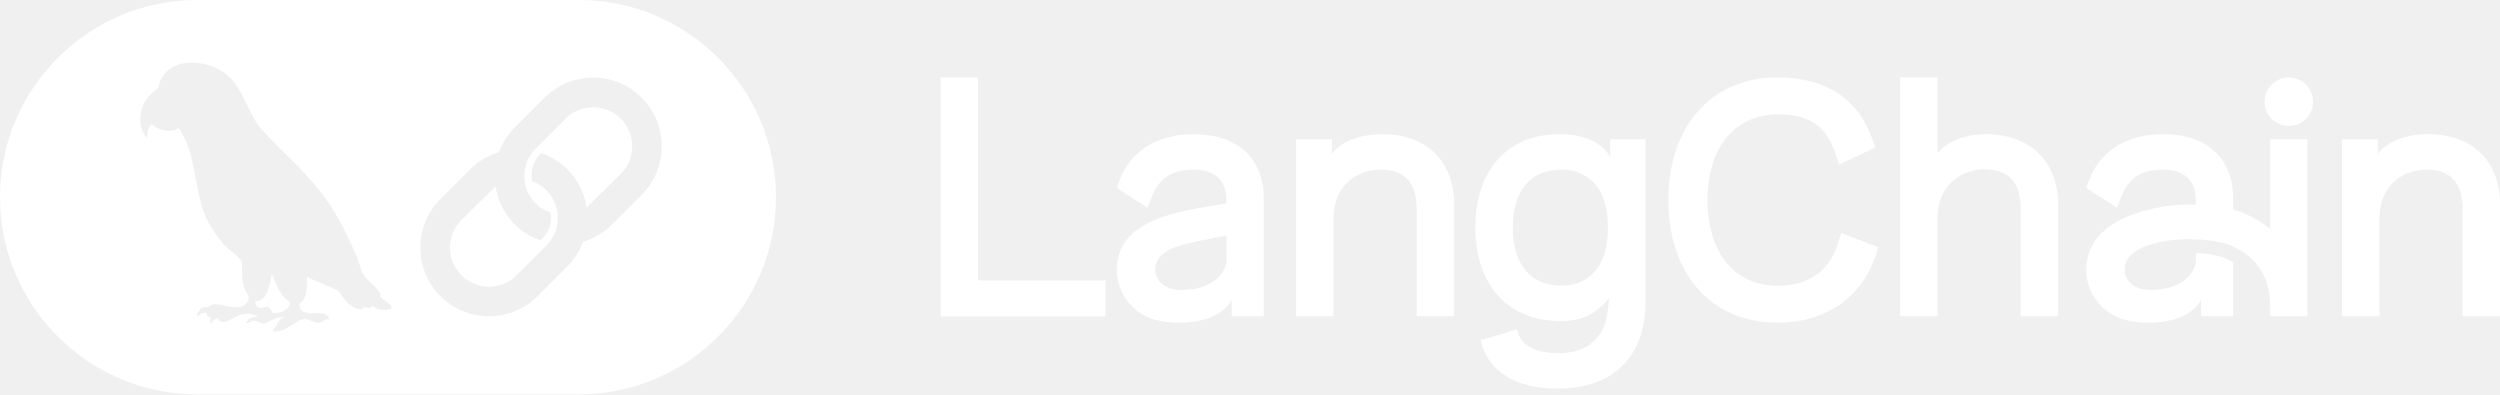
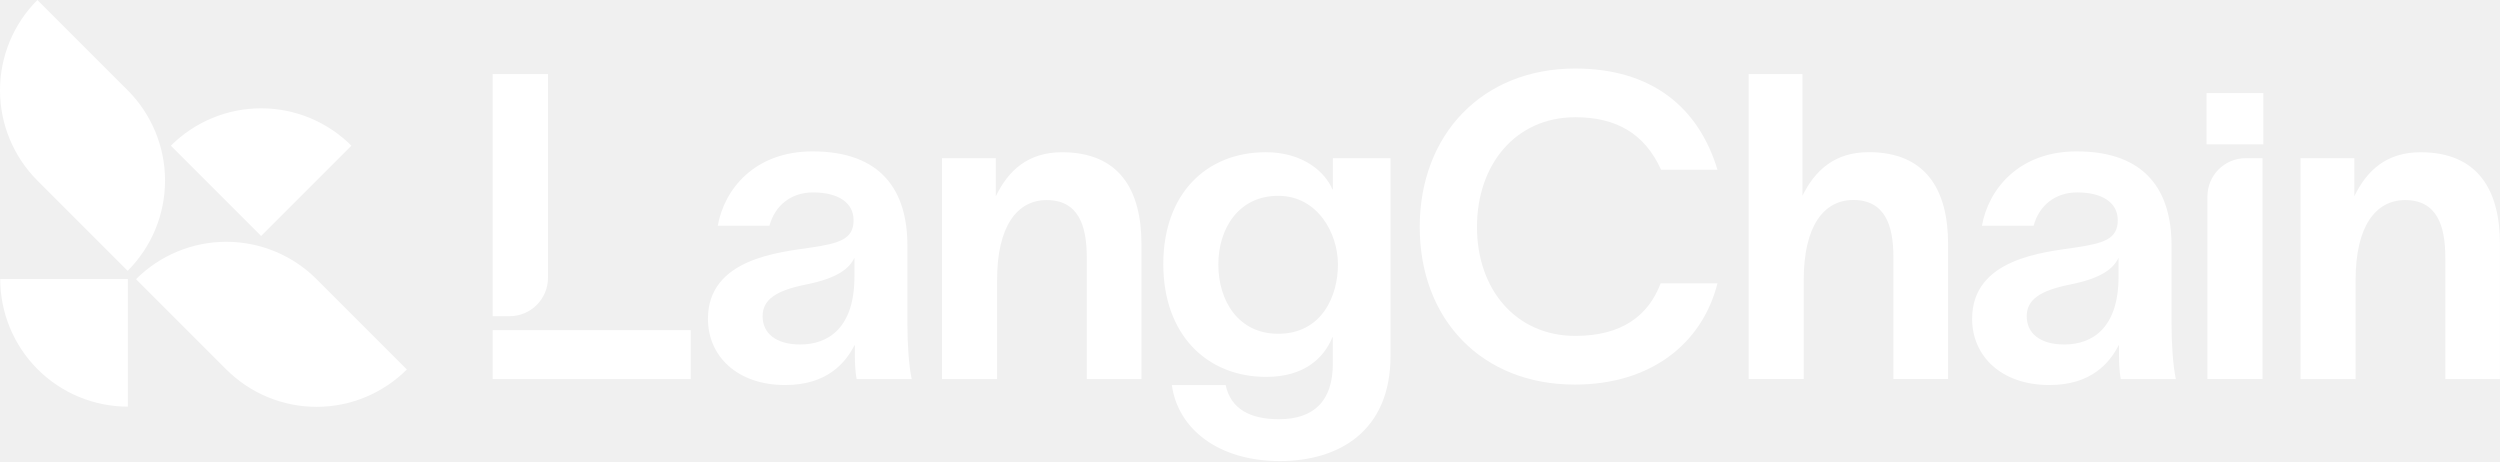
- <svg xmlns="http://www.w3.org/2000/svg" id="Layer_1" data-name="Layer 1" viewBox="0 0 1584.81 250">
+ <svg xmlns="http://www.w3.org/2000/svg" width="3000" height="554" viewBox="0 0 3000 554" fill="none">
+   <g clip-path="url(#clip0_7880_26096)">
+     <path d="M1599.44 227.244H1598.94C1589.71 205.732 1563.05 182.656 1518.96 182.656C1447.21 182.656 1395.95 232.889 1395.95 316.953C1395.95 401.018 1447.71 452.28 1519.45 452.28C1565.07 452.28 1588.64 429.738 1598.9 404.641H1599.4V436.413C1599.4 481.535 1576.32 503.047 1534.82 503.047C1499.96 503.047 1476.92 490.727 1470.78 462.044H1406.21C1413.38 514.337 1461.59 553.28 1535.89 553.28C1606.11 553.28 1668.62 517.884 1668.62 427.183V189.827H1599.47V227.244H1599.44ZM1533.79 400.522C1486.12 400.522 1462.01 361.045 1462.01 317.487C1462.01 273.929 1486.61 234.987 1533.79 234.987C1580.97 234.987 1605.54 279.574 1605.54 317.487C1605.54 355.4 1586.05 400.522 1533.79 400.522Z" fill="white" />
+     <path d="M1088.87 294.449C1088.87 229.341 1058.13 181.664 975.056 181.664C905.333 181.664 869.022 227.358 861.317 270.878H923.336C930.01 246.276 949.501 230.905 975.628 230.905C1005.84 230.905 1024.3 243.187 1024.3 264.203C1024.3 286.745 1007.9 291.894 973.568 297.005C936.647 302.612 849.531 309.782 849.531 382.595C849.531 427.182 884.393 462.044 942.292 462.044C992.525 462.044 1014.57 435.383 1025.33 414.405H1025.86V427.716C1025.86 436.413 1026.39 446.177 1027.92 454.873H1094.02C1090.4 437.938 1088.91 410.781 1088.91 390.299V294.449H1088.87ZM1025.33 331.904C1025.33 393.427 994.088 413.375 960.257 413.375C930.544 413.375 915.135 399.53 915.135 379.543C915.135 359.557 931.04 348.801 966.398 341.592C1005.34 333.926 1019.19 322.14 1025.33 309.324V331.866V331.904Z" fill="white" />
+     <path d="M1274.43 182.695C1233.43 182.695 1209.89 204.703 1194.98 235.483V189.866H1130.41V454.875H1196.51V335.949C1196.51 271.375 1220.61 240.099 1255.97 240.099C1293.92 240.099 1304.14 270.345 1304.14 308.792V454.875H1369.75V292.887C1369.75 227.817 1343.08 182.695 1274.39 182.695H1274.43Z" fill="white" />
+     <path d="M1890.27 140.664C1939.97 140.664 1973.8 160.65 1993.29 203.712H2060.95C2038.41 128.878 1982 82.231 1890.27 82.231C1779.05 82.231 1703.68 161.222 1703.68 272.405C1703.68 383.588 1778.51 461.55 1889.73 461.512C1980.47 461.512 2042.49 412.843 2060.95 340.03H1992.79C1977.92 378.973 1946.14 403.079 1890.27 403.079C1819.51 403.079 1772.37 347.735 1772.37 272.405C1772.37 197.075 1819.02 140.702 1890.27 140.702V140.664Z" fill="white" />
+     <path d="M2904.65 182.695C2863.64 182.695 2840.11 204.703 2825.2 235.483V189.866H2760.62V454.875H2826.72V335.949C2826.72 271.375 2850.83 240.099 2886.19 240.099C2924.1 240.099 2934.36 270.345 2934.36 308.792V454.875H2999.96V292.887C2999.96 227.817 2973.3 182.695 2904.61 182.695H2904.65Z" fill="white" />
+     <path d="M2716.03 111.676H2647.88V173.198H2716.03V111.676Z" fill="white" />
+     <path d="M2648.91 235.751V454.837H2715.01V189.828H2694.79C2669.43 189.828 2648.91 210.387 2648.91 235.751Z" fill="white" />
+     <path d="M2242.39 182.62C2201.39 182.62 2177.85 204.665 2162.94 234.912V88.867H2098.37V454.761H2164.47V335.835C2164.47 271.261 2188.57 239.985 2223.93 239.985C2261.88 239.985 2272.1 270.231 2272.1 308.678V454.761H2337.71V292.773C2337.71 227.703 2311.05 182.581 2242.35 182.581L2242.39 182.62Z" fill="white" />
+     <path d="M2605.84 294.449C2605.84 229.341 2575.1 181.664 2492.03 181.664C2422.31 181.664 2386 227.358 2378.33 270.878H2440.35C2447.02 246.276 2466.51 230.905 2492.64 230.905C2522.85 230.905 2541.31 243.187 2541.31 264.203C2541.31 286.745 2524.91 291.894 2490.58 297.005C2453.66 302.612 2366.54 309.782 2366.54 382.595C2366.54 427.182 2401.4 462.044 2459.3 462.044C2509.54 462.044 2531.58 435.383 2542.34 414.405H2542.83V427.716C2542.83 436.413 2543.33 446.177 2544.89 454.873H2610.99C2607.41 437.938 2605.88 410.781 2605.88 390.299V294.449H2605.84ZM2542.26 331.904C2542.26 393.427 2511.02 413.375 2477.19 413.375C2447.48 413.375 2432.07 399.53 2432.07 379.543C2432.07 359.557 2447.98 348.801 2483.33 341.592C2522.28 333.926 2536.12 322.14 2542.26 309.324V331.866V331.904Z" fill="white" />
+     <path d="M657.602 333.318V88.867H591.197V379.431H611.489C636.967 379.431 657.602 358.796 657.602 333.318Z" fill="white" />
+     <path d="M828.858 396.176H591.197V454.876H828.858V396.176Z" fill="white" />
+   </g>
+   <g clip-path="url(#clip1_7880_26096)">
+     <path d="M153.197 324.988C181.918 296.266 198.063 257.269 198.063 216.654C198.063 176.039 181.904 137.042 153.197 108.32L44.866 0C16.159 28.722 0 67.719 0 108.334C0 148.949 16.159 187.946 44.866 216.668L153.183 324.988H153.197Z" fill="white" />
+     <path d="M379.871 335.012C351.164 306.304 312.153 290.145 271.554 290.145C230.954 290.145 191.944 306.304 163.223 335.012L271.554 443.346C300.261 472.054 339.271 488.213 379.885 488.213C420.498 488.213 459.495 472.054 488.215 443.346L379.885 335.012H379.871Z" fill="white" />
+     <path d="M45.13 443.096C73.851 471.804 112.847 487.963 153.461 487.963V334.762H0.25C0.264 375.377 16.409 414.374 45.13 443.096Z" fill="white" />
+     <path d="M421.695 174.84C392.974 146.132 353.978 129.959 313.35 129.973C272.737 129.973 233.74 146.132 205.02 174.854L313.35 283.188L421.695 174.84Z" fill="white" />
+   </g>
  <defs>
-     <style>
-       .cls-1 {
-         fill: #fff;
-         stroke-width: 0px;
-       }
-     </style>
+     <clipPath id="clip0_7880_26096">
+       <rect width="2408.8" height="471.05" fill="white" transform="translate(591.197 82.2305)" />
+     </clipPath>
+     <clipPath id="clip1_7880_26096">
+       <rect width="488.214" height="488.214" fill="white" />
+     </clipPath>
  </defs>
-   <g id="LanChain-logo">
-     <g id="LangChain-logotype">
-       <polygon class="cls-1" points="596.33 49.07 596.33 200.67 700.76 200.67 700.76 177.78 620.04 177.78 620.04 49.07 596.33 49.07" />
-       <path class="cls-1" d="M1126.83,49.07c-20.53,0-37.95,7.4-50.38,21.41-12.32,13.88-18.82,33.36-18.82,56.33,0,47.23,27.25,77.75,69.41,77.75,29.71,0,52.71-15.54,61.54-41.56l2.14-6.31-23.53-8.94-2.17,7.03c-5.26,17.01-18.75,26.38-37.99,26.38-27.48,0-44.55-20.82-44.55-54.34s17.23-54.34,44.97-54.34c19.23,0,30.31,7.54,35.95,24.44l2.46,7.37,22.91-10.75-2.1-5.9c-8.96-25.22-29.65-38.56-59.85-38.56Z" />
-       <path class="cls-1" d="M756.43,85.05c-22.76,0-39.78,10.67-46.69,29.27-.44,1.19-1.77,4.78-1.77,4.78l19.51,12.62,2.65-6.91c4.52-11.78,12.88-17.27,26.3-17.27s21.1,6.51,20.96,19.33c0,.52-.04,2.09-.04,2.09,0,0-17.76,2.88-25.08,4.43-31.23,6.6-44.31,18.52-44.31,38.02,0,10.39,5.77,21.64,16.3,27.95,6.32,3.78,14.57,5.21,23.68,5.21,5.99,0,11.81-.89,17.2-2.53,12.25-4.07,15.67-12.07,15.67-12.07v10.46h20.29v-74.78c0-25.42-16.7-40.6-44.67-40.6ZM777.46,164.85c0,7.86-8.56,18.93-28.5,18.93-5.63,0-9.62-1.49-12.28-3.71-3.56-2.97-4.73-7.24-4.24-11.01.21-1.64,1.2-5.17,4.87-8.23,3.75-3.13,10.38-5.37,20.62-7.6,8.42-1.83,19.54-3.85,19.54-3.85v15.48Z" />
-       <path class="cls-1" d="M876.11,85.04c-2.82,0-5.57.2-8.24.57-18.17,2.73-23.49,11.96-23.49,11.96l.02-9.31h-22.74s0,112.19,0,112.19h23.71v-62.18c0-21.13,15.41-30.75,29.73-30.75,15.48,0,23,8.32,23,25.45v67.48h23.71v-70.74c0-27.56-17.51-44.67-45.69-44.67Z" />
-       <path class="cls-1" d="M1539.12,85.04c-2.82,0-5.57.2-8.24.57-18.17,2.73-23.49,11.96-23.49,11.96v-9.32h-22.72v112.2h23.71v-62.18c0-21.13,15.41-30.75,29.73-30.75,15.48,0,23,8.32,23,25.45v67.48h23.71v-70.74c0-27.56-17.51-44.67-45.69-44.67Z" />
-       <path class="cls-1" d="M1020.76,88.26v11.55s-5.81-14.77-32.24-14.77c-32.84,0-53.24,22.66-53.24,59.15,0,20.59,6.58,36.8,18.19,47.04,9.03,7.96,21.09,12.04,35.45,12.32,9.99.19,16.46-2.53,20.5-5.1,7.76-4.94,10.64-9.63,10.64-9.63,0,0-.33,3.67-.93,8.64-.43,3.6-1.24,6.13-1.24,6.13h0c-3.61,12.85-14.17,20.28-29.57,20.28s-24.73-5.07-26.58-15.06l-23.05,6.88c3.98,19.2,22,30.66,48.2,30.66,17.81,0,31.77-4.84,41.5-14.4,9.81-9.64,14.79-23.53,14.79-41.29v-102.41h-22.42ZM1019.26,145.21c0,22.44-10.96,35.84-29.32,35.84-19.67,0-30.95-13.44-30.95-36.86s11.28-36.66,30.95-36.66c17.92,0,29.15,13.34,29.32,34.82v2.86Z" />
-       <path class="cls-1" d="M1259.01,85.04c-2.6,0-5.13.17-7.59.49-17.88,2.79-23.14,11.9-23.14,11.9v-2.67h-.01s0-45.69,0-45.69h-23.71v151.39h23.71v-62.18c0-21.27,15.41-30.95,29.73-30.95,15.48,0,23,8.32,23,25.45v67.68h23.71v-70.94c0-27.01-17.94-44.47-45.69-44.47Z" />
-       <circle class="cls-1" cx="1450.93" cy="64.47" r="15.37" />
-       <path class="cls-1" d="M1439.14,88.2v56.94h0c-6.75-5.56-14.6-9.75-23.5-12.26v-7.23c0-25.42-16.7-40.6-44.67-40.6-22.76,0-39.78,10.67-46.69,29.27-.44,1.19-1.77,4.78-1.77,4.78l19.51,12.62,2.65-6.91c4.52-11.78,12.88-17.27,26.3-17.27s21.1,6.51,20.96,19.33c0,.08,0,1.15,0,2.86-10.04-.28-19.38.69-27.77,2.66,0,0,0,0,0,0-11.06,2.5-31.6,8.85-38.94,25.36-.05.11-1.13,2.96-1.13,2.96-1.06,3.28-1.59,6.84-1.59,10.7,0,10.39,5.77,21.64,16.3,27.95,6.32,3.78,14.57,5.21,23.68,5.21,5.88,0,11.6-.86,16.91-2.44,12.49-4.04,15.96-12.16,15.96-12.16v10.47h20.29v-34.27c-5.7-3.56-14.26-5.66-23.65-5.64,0,2.65,0,4.33,0,4.33,0,7.86-8.56,18.93-28.5,18.93-5.63,0-9.62-1.49-12.28-3.71-3.56-2.97-4.73-7.24-4.24-11.01.21-1.64,1.2-5.17,4.87-8.23l-.04-.11c8.42-6.89,24.97-9.64,40.17-9.04v.03c12.94.47,22.62,3.01,29.53,7.77,1.88,1.19,3.65,2.52,5.28,3.98,6.94,6.23,9.73,13.9,10.93,18.38,1.95,7.31,1.43,18.57,1.43,18.57h23.59v-112.2h-23.59Z" />
-     </g>
-     <path id="LangChain-symbol" class="cls-1" d="M393.52,75.2c9.66,9.66,9.66,25.38,0,35.04l-21.64,21.29-.22-1.22c-1.58-8.75-5.74-16.69-12.02-22.97-4.73-4.72-10.32-8.21-16.62-10.37-3.91,3.93-6.06,9.08-6.06,14.5,0,1.1.1,2.24.3,3.38,3.47,1.25,6.54,3.18,9.12,5.76,9.66,9.66,9.66,25.38,0,35.04l-18.84,18.84c-4.83,4.83-11.17,7.24-17.52,7.24s-12.69-2.41-17.52-7.24c-9.66-9.66-9.66-25.38,0-35.04l21.64-21.28.22,1.22c1.57,8.73,5.73,16.67,12.03,22.96,4.74,4.74,9.99,7.89,16.28,10.04l1.16-1.16c3.52-3.52,5.45-8.2,5.45-13.19,0-1.11-.1-2.22-.29-3.31-3.63-1.2-6.62-2.91-9.34-5.63-3.92-3.92-6.36-8.93-7.04-14.48-.05-.4-.08-.79-.12-1.19-.54-7.23,2.07-14.29,7.16-19.37l18.84-18.84c4.67-4.67,10.89-7.25,17.52-7.25s12.85,2.57,17.52,7.25ZM491.9,125c0,68.93-56.08,125-125,125H125C56.08,250,0,193.93,0,125S56.08,0,125,0h241.9C435.82,0,491.9,56.08,491.9,125ZM240.9,187.69c1.97-2.39-7.13-9.12-8.99-11.59-3.78-4.1-3.8-10-6.35-14.79-6.24-14.46-13.41-28.81-23.44-41.05-10.6-13.39-23.68-24.47-35.17-37.04-8.53-8.77-10.81-21.26-18.34-30.69-10.38-15.33-43.2-19.51-48.01,2.14.02.68-.19,1.11-.78,1.54-2.66,1.93-5.03,4.14-7.02,6.81-4.87,6.78-5.62,18.28.46,24.37.2-3.21.31-6.24,2.85-8.54,4.7,4.03,11.8,5.46,17.25,2.45,12.04,17.19,9.04,40.97,18.6,59.49,2.64,4.38,5.3,8.85,8.69,12.69,2.75,4.28,12.25,9.33,12.81,13.29.1,6.8-.7,14.23,3.76,19.92,2.1,4.26-3.06,8.54-7.22,8.01-5.4.74-11.99-3.63-16.72-.94-1.67,1.81-4.94-.19-6.38,2.32-.5,1.3-3.2,3.13-1.59,4.38,1.79-1.36,3.45-2.78,5.86-1.97-.36,1.96,1.19,2.24,2.42,2.81-.04,1.33-.82,2.69.2,3.82,1.19-1.2,1.9-2.9,3.79-3.4,6.28,8.37,12.67-8.47,26.26-.89-2.76-.14-5.21.21-7.07,2.48-.46.51-.85,1.11-.04,1.77,7.33-4.73,7.29,1.62,12.05-.33,3.66-1.91,7.3-4.3,11.65-3.62-4.23,1.22-4.4,4.62-6.88,7.49-.42.44-.62.94-.13,1.67,8.78-.74,9.5-3.66,16.59-7.24,5.29-3.23,10.56,4.6,15.14.14,1.01-.97,2.39-.64,3.64-.77-1.6-8.53-19.19,1.56-18.91-9.88,5.66-3.85,4.36-11.22,4.74-17.17,6.51,3.61,13.75,5.71,20.13,9.16,3.22,5.2,8.27,12.07,15,11.62.18-.52.34-.98.53-1.51,2.04.35,4.66,1.7,5.78-.88,3.05,3.19,7.53,3.03,11.52,2.21,2.95-2.4-5.55-5.82-6.69-8.29ZM419.51,92.72c0-11.64-4.52-22.57-12.73-30.78-8.21-8.21-19.14-12.73-30.79-12.73s-22.58,4.52-30.79,12.73l-18.84,18.84c-4.4,4.4-7.74,9.57-9.93,15.36l-.13.33-.34.1c-6.84,2.11-12.87,5.73-17.92,10.78l-18.84,18.84c-16.97,16.98-16.97,44.6,0,61.57,8.21,8.21,19.14,12.73,30.78,12.73h0c11.64,0,22.58-4.52,30.79-12.73l18.84-18.84c4.38-4.38,7.7-9.53,9.89-15.31l.13-.33.34-.11c6.72-2.06,12.92-5.8,17.95-10.82l18.84-18.84c8.21-8.21,12.73-19.14,12.73-30.79ZM172.38,173.6c-1.62,6.32-2.15,17.09-10.37,17.4-.68,3.65,2.53,5.02,5.44,3.85,2.89-1.33,4.26,1.05,5.23,3.42,4.46.65,11.06-1.49,11.31-6.77-6.66-3.84-8.72-11.14-11.62-17.9Z" />
-   </g>
</svg>
